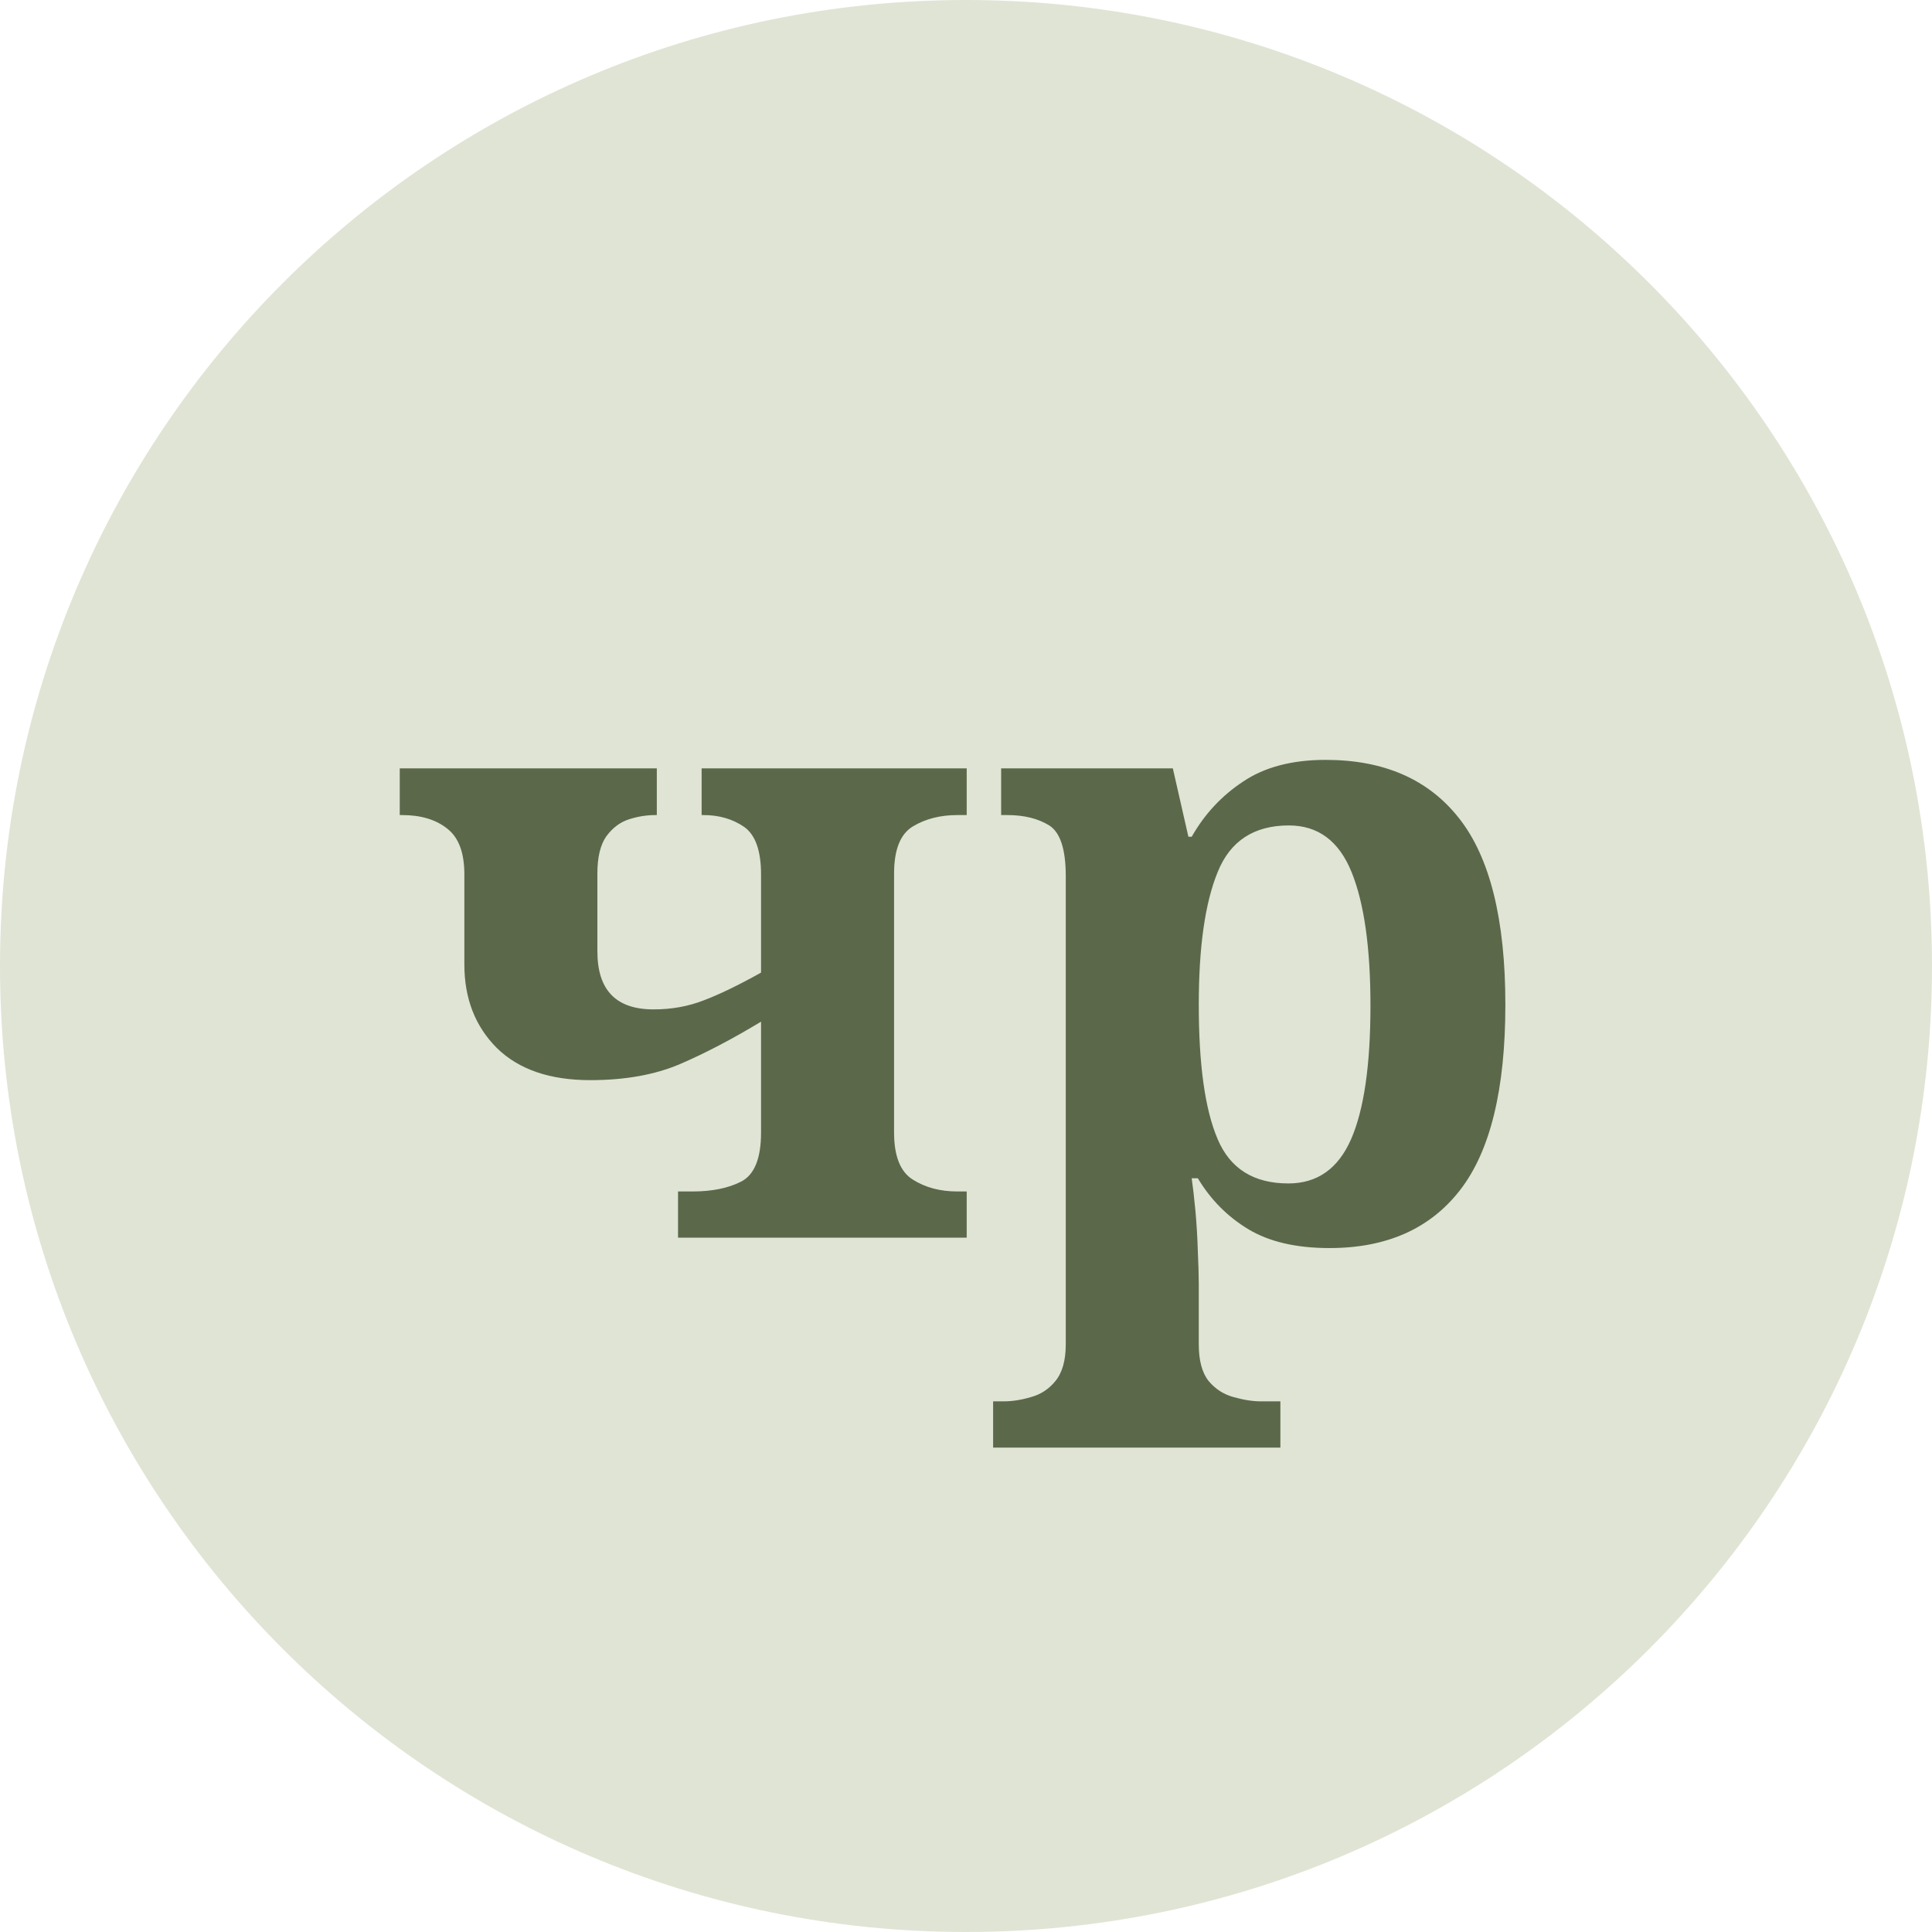
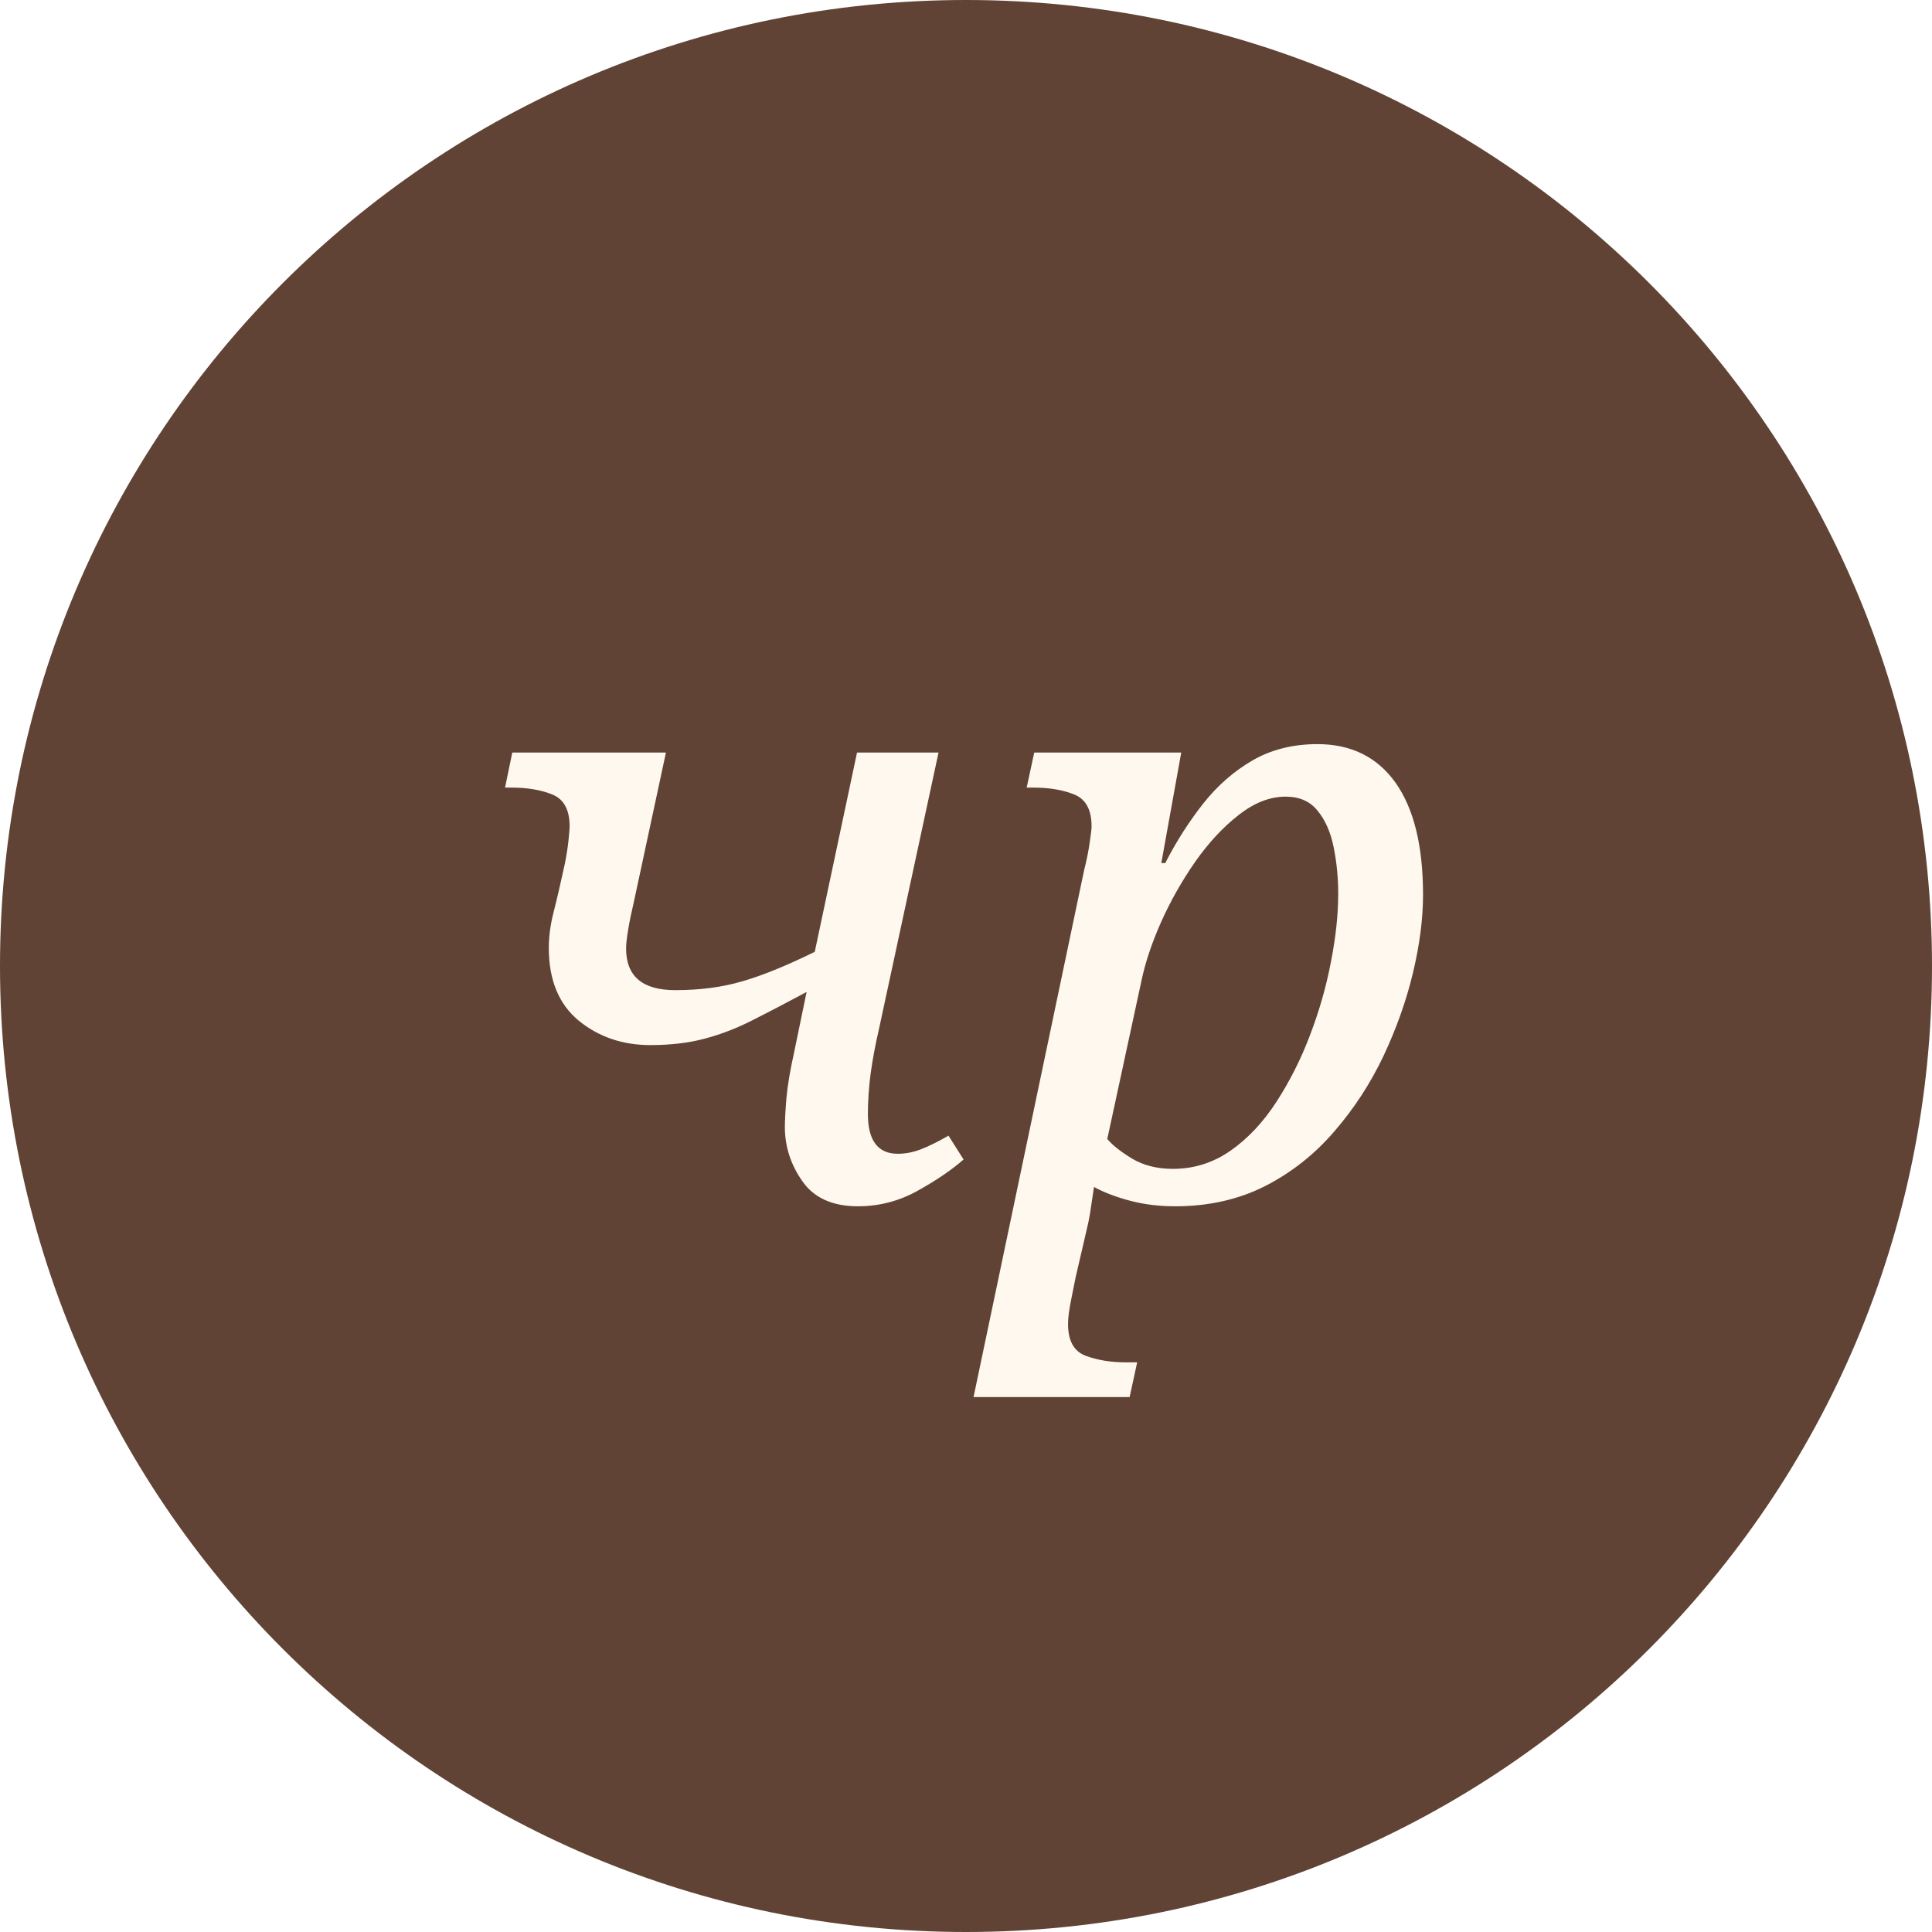
- <svg xmlns="http://www.w3.org/2000/svg" viewBox="0 0 64 64">
-   <rect width="64" height="64" rx="32" fill="#e0e4d4" />
-   <text x="32" y="41" text-anchor="middle" font-family="Georgia,serif" font-size="29" font-weight="bold" fill="#5b684a">чр</text>
+ <svg xmlns="http://www.w3.org/2000/svg" viewBox="0 0 100 100">
+   <rect width="100" height="100" rx="50" fill="#604334" />
+   <text x="50" y="62" font-family="Georgia,serif" font-size="43" font-style="italic" text-anchor="middle" fill="#fff8ef">чр</text>
</svg>
